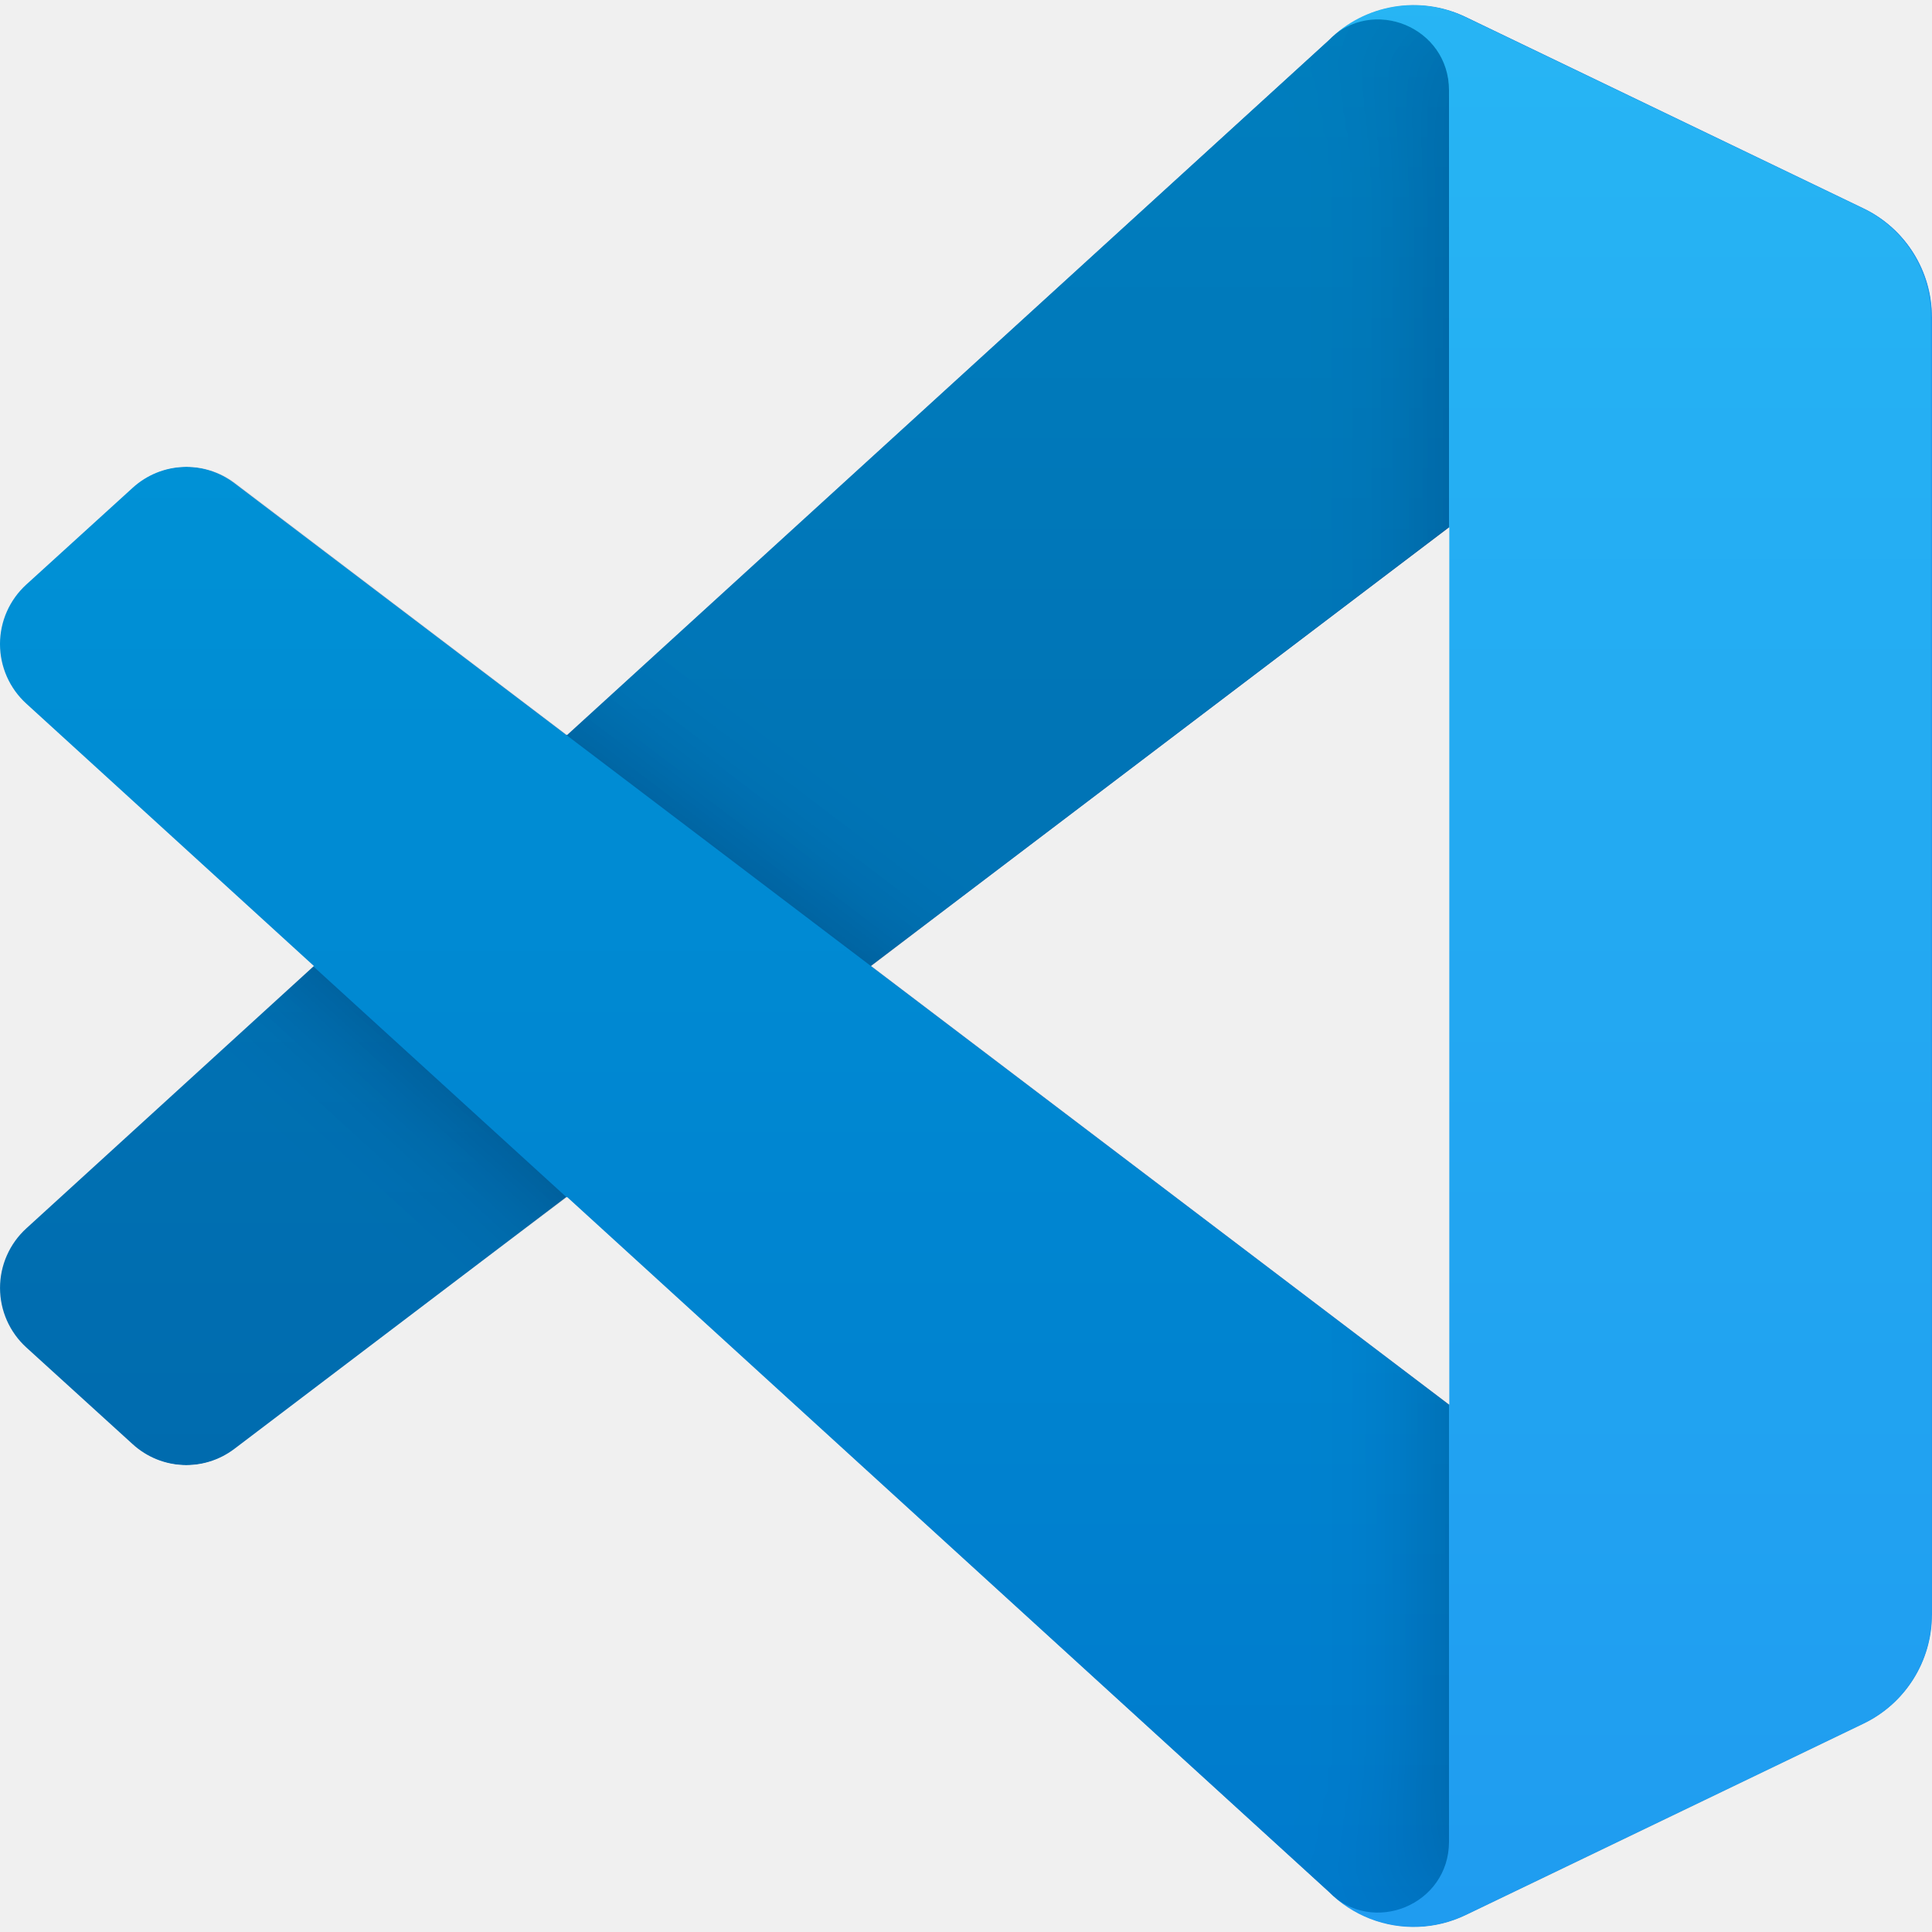
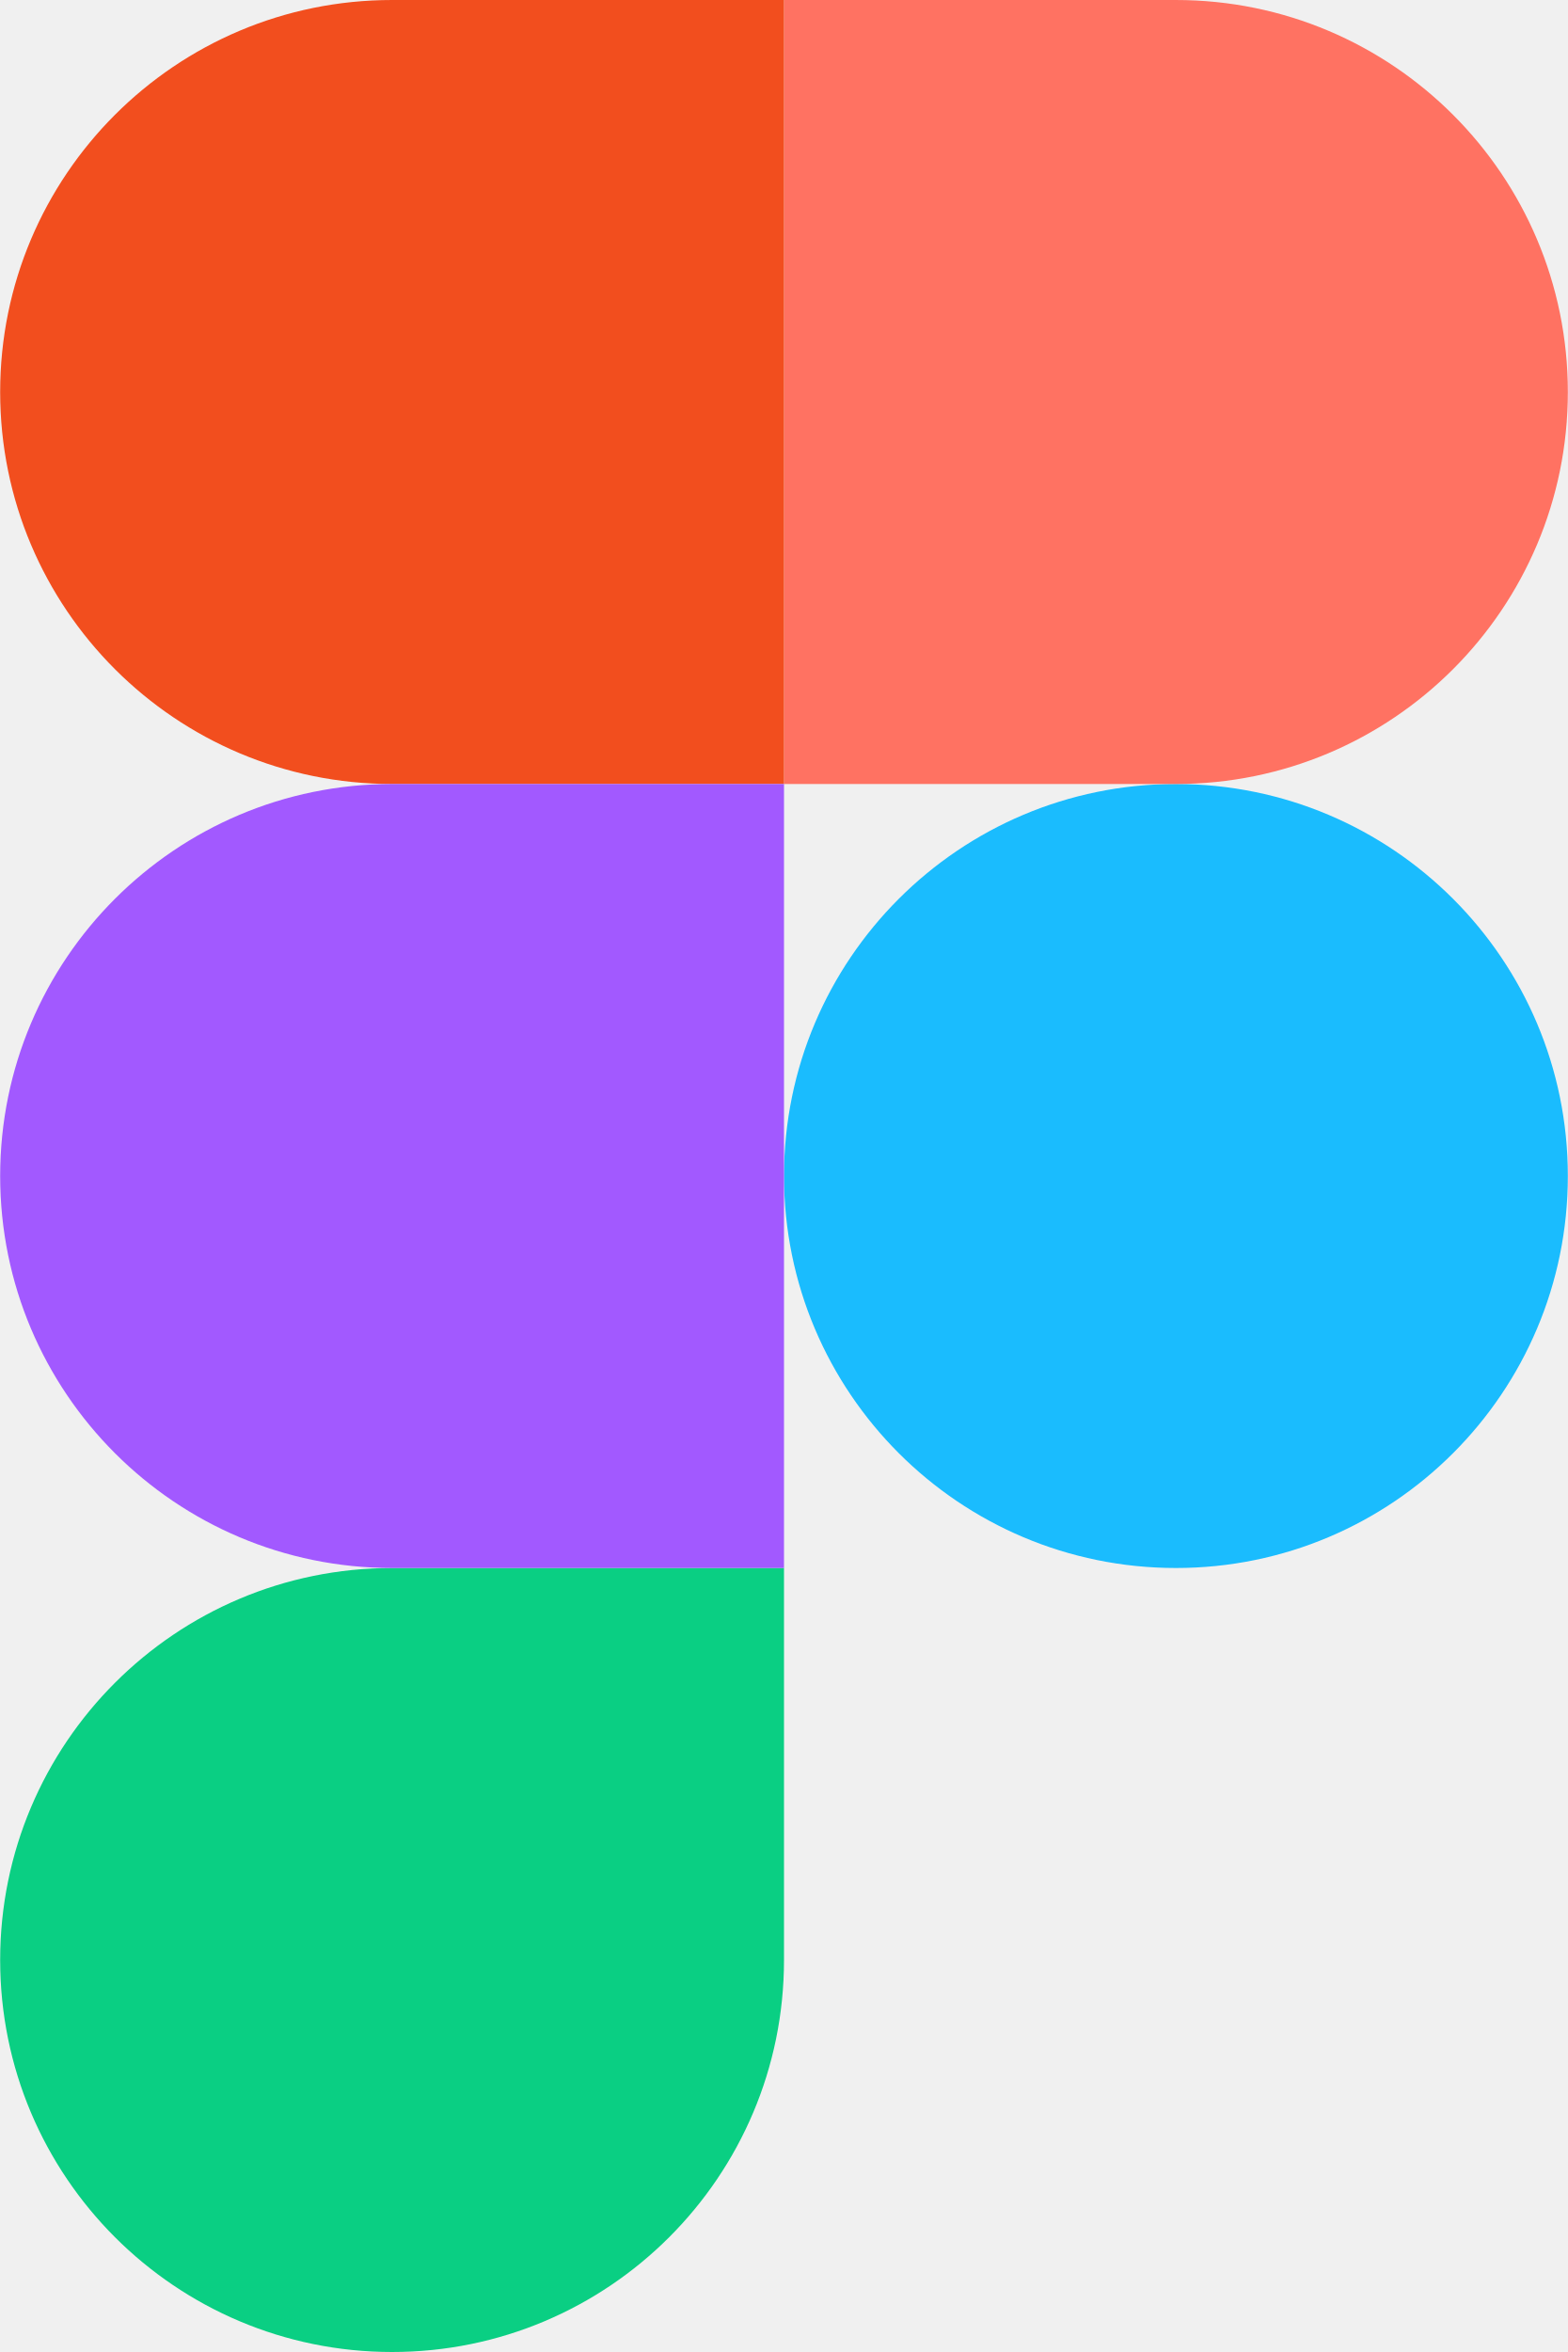
- <svg xmlns="http://www.w3.org/2000/svg" viewBox="0 0 128 128">
-   <mask id="a" width="128" height="128" x="0" y="0" maskUnits="userSpaceOnUse" style="mask-type:alpha">
-     <path fill="#fff" fill-rule="evenodd" d="M90.767 127.126a7.968 7.968 0 0 0 6.35-.244l26.353-12.681a8 8 0 0 0 4.53-7.209V21.009a8 8 0 0 0-4.53-7.21L97.117 1.12a7.97 7.97 0 0 0-9.093 1.548l-50.45 46.026L15.6 32.013a5.328 5.328 0 0 0-6.807.302l-7.048 6.411a5.335 5.335 0 0 0-.006 7.888L20.796 64 1.74 81.387a5.336 5.336 0 0 0 .006 7.887l7.048 6.411a5.327 5.327 0 0 0 6.807.303l21.974-16.68 50.45 46.025a7.96 7.96 0 0 0 2.743 1.793Zm5.252-92.183L57.74 64l38.28 29.058V34.943Z" clip-rule="evenodd" />
-   </mask>
-   <g mask="url(#a)">
-     <path fill="#0065A9" d="M123.471 13.82 97.097 1.12A7.973 7.973 0 0 0 88 2.668L1.662 81.387a5.333 5.333 0 0 0 .006 7.887l7.052 6.411a5.333 5.333 0 0 0 6.811.303l103.971-78.875c3.488-2.646 8.498-.158 8.498 4.22v-.306a8.001 8.001 0 0 0-4.529-7.208Z" />
-     <g filter="url(#b)">
-       <path fill="#007ACC" d="m123.471 114.181-26.374 12.698A7.973 7.973 0 0 1 88 125.333L1.662 46.613a5.333 5.333 0 0 1 .006-7.887l7.052-6.411a5.333 5.333 0 0 1 6.811-.303l103.971 78.874c3.488 2.647 8.498.159 8.498-4.219v.306a8.001 8.001 0 0 1-4.529 7.208Z" />
-     </g>
-     <g filter="url(#c)">
-       <path fill="#1F9CF0" d="M97.098 126.882A7.977 7.977 0 0 1 88 125.333c2.952 2.952 8 .861 8-3.314V5.98c0-4.175-5.048-6.266-8-3.313a7.977 7.977 0 0 1 9.098-1.549L123.467 13.8A8 8 0 0 1 128 21.01v85.982a8 8 0 0 1-4.533 7.21l-26.369 12.681Z" />
-     </g>
-     <path fill="url(#d)" fill-rule="evenodd" d="M90.69 127.126a7.968 7.968 0 0 0 6.349-.244l26.353-12.681a8 8 0 0 0 4.53-7.21V21.009a8 8 0 0 0-4.53-7.21L97.039 1.12a7.97 7.97 0 0 0-9.093 1.548l-50.45 46.026-21.974-16.68a5.328 5.328 0 0 0-6.807.302l-7.048 6.411a5.336 5.336 0 0 0-.006 7.888L20.718 64 1.662 81.386a5.335 5.335 0 0 0 .006 7.888l7.048 6.411a5.328 5.328 0 0 0 6.807.303l21.975-16.681 50.45 46.026a7.959 7.959 0 0 0 2.742 1.793Zm5.252-92.184L57.662 64l38.28 29.057V34.943Z" clip-rule="evenodd" opacity="0.25" style="mix-blend-mode:overlay" />
-   </g>
-   <defs>
-     <filter id="b" width="144.744" height="113.408" x="-8.411" y="22.594" color-interpolation-filters="sRGB" filterUnits="userSpaceOnUse">
-       <feFlood flood-opacity="0" result="BackgroundImageFix" />
-       <feColorMatrix in="SourceAlpha" result="hardAlpha" values="0 0 0 0 0 0 0 0 0 0 0 0 0 0 0 0 0 0 127 0" />
-       <feOffset />
-       <feGaussianBlur stdDeviation="4.167" />
-       <feColorMatrix values="0 0 0 0 0 0 0 0 0 0 0 0 0 0 0 0 0 0 0.25 0" />
-       <feBlend in2="BackgroundImageFix" mode="overlay" result="effect1_dropShadow_1_36" />
-       <feBlend in="SourceGraphic" in2="effect1_dropShadow_1_36" result="shape" />
-     </filter>
-     <filter id="c" width="56.667" height="144.007" x="79.667" y="-8.004" color-interpolation-filters="sRGB" filterUnits="userSpaceOnUse">
-       <feFlood flood-opacity="0" result="BackgroundImageFix" />
-       <feColorMatrix in="SourceAlpha" result="hardAlpha" values="0 0 0 0 0 0 0 0 0 0 0 0 0 0 0 0 0 0 127 0" />
-       <feOffset />
-       <feGaussianBlur stdDeviation="4.167" />
-       <feColorMatrix values="0 0 0 0 0 0 0 0 0 0 0 0 0 0 0 0 0 0 0.25 0" />
-       <feBlend in2="BackgroundImageFix" mode="overlay" result="effect1_dropShadow_1_36" />
-       <feBlend in="SourceGraphic" in2="effect1_dropShadow_1_36" result="shape" />
-     </filter>
-     <linearGradient id="d" x1="63.922" x2="63.922" y1="0.33" y2="127.67" gradientUnits="userSpaceOnUse">
-       <stop stop-color="#fff" />
-       <stop offset="1" stop-color="#fff" stop-opacity="0" />
-     </linearGradient>
-   </defs>
+ <svg xmlns="http://www.w3.org/2000/svg" fill="none" height="2500" width="1667" viewBox="1.466 2.199 285.068 427.602">
+   <path d="M1.466 2.2h285.068V429.8H1.466z" stroke-width="3" />
+   <path d="M144 216c0-39.359 31.907-71.267 71.267-71.267 39.359 0 71.267 31.908 71.267 71.267 0 39.36-31.908 71.267-71.267 71.267C175.907 287.267 144 255.36 144 216z" fill="#1abcfe" />
+   <path d="M1.466 358.534c0-39.359 31.907-71.267 71.267-71.267H144v71.267c0 39.36-31.907 71.267-71.267 71.267S1.466 397.894 1.466 358.534z" fill="#0acf83" />
+   <path d="M144 2.2v142.533h71.267c39.36 0 71.267-31.907 71.267-71.267S254.627 2.2 215.267 2.2z" fill="#ff7262" />
+   <path d="M1.466 73.466c0 39.36 31.907 71.267 71.267 71.267H144V2.199H72.733c-39.36 0-71.267 31.908-71.267 71.267z" fill="#f24e1e" />
+   <path d="M1.466 216c0 39.36 31.907 71.267 71.267 71.267H144V144.733H72.733c-39.36 0-71.267 31.908-71.267 71.267z" fill="#a259ff" />
</svg>
